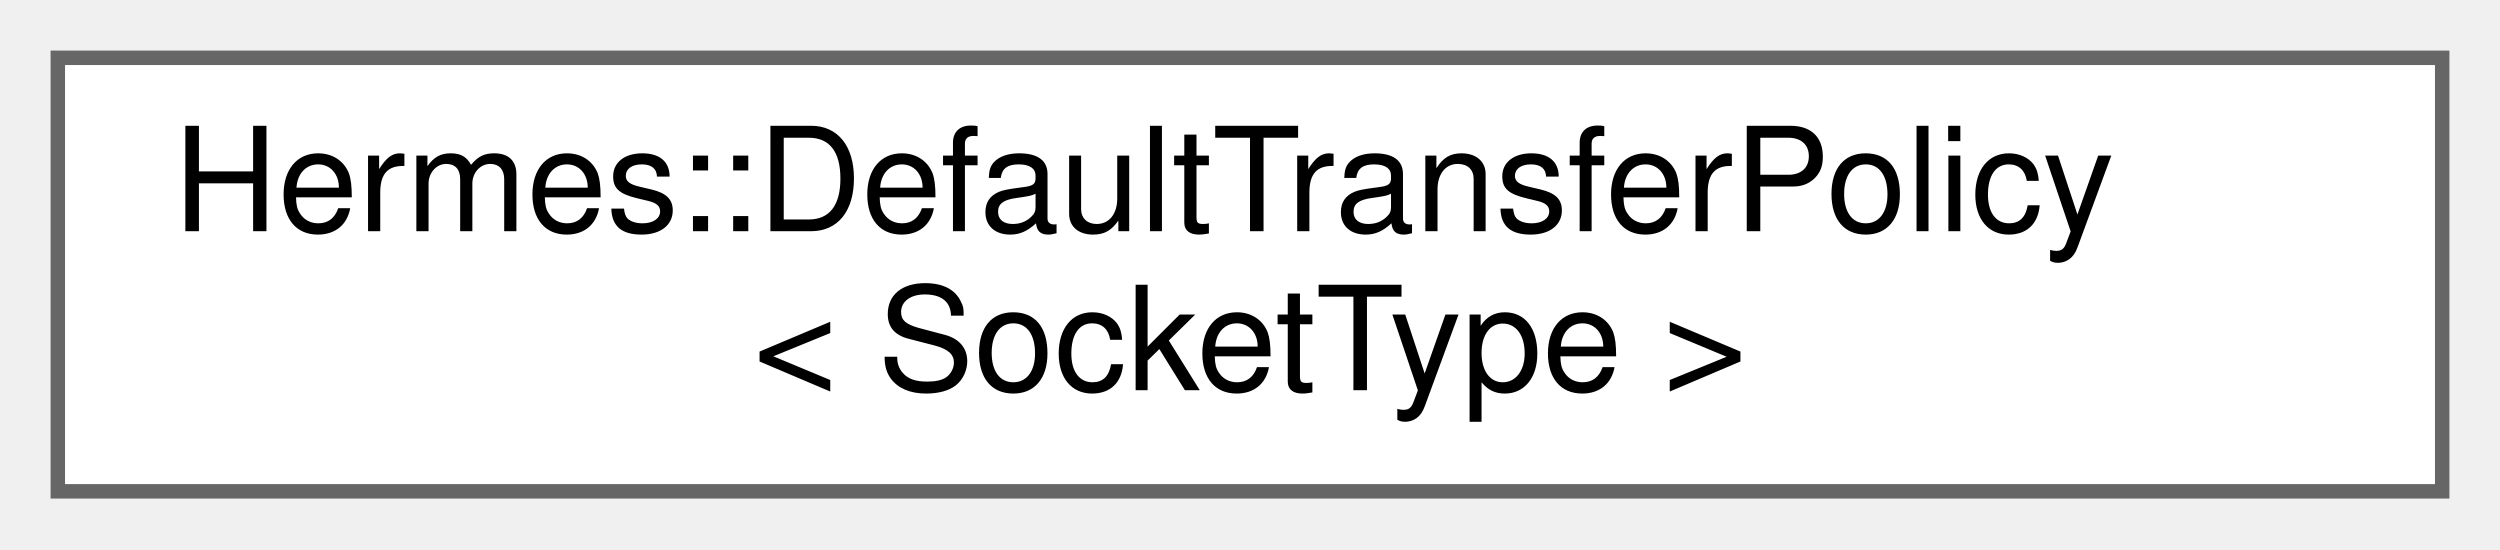
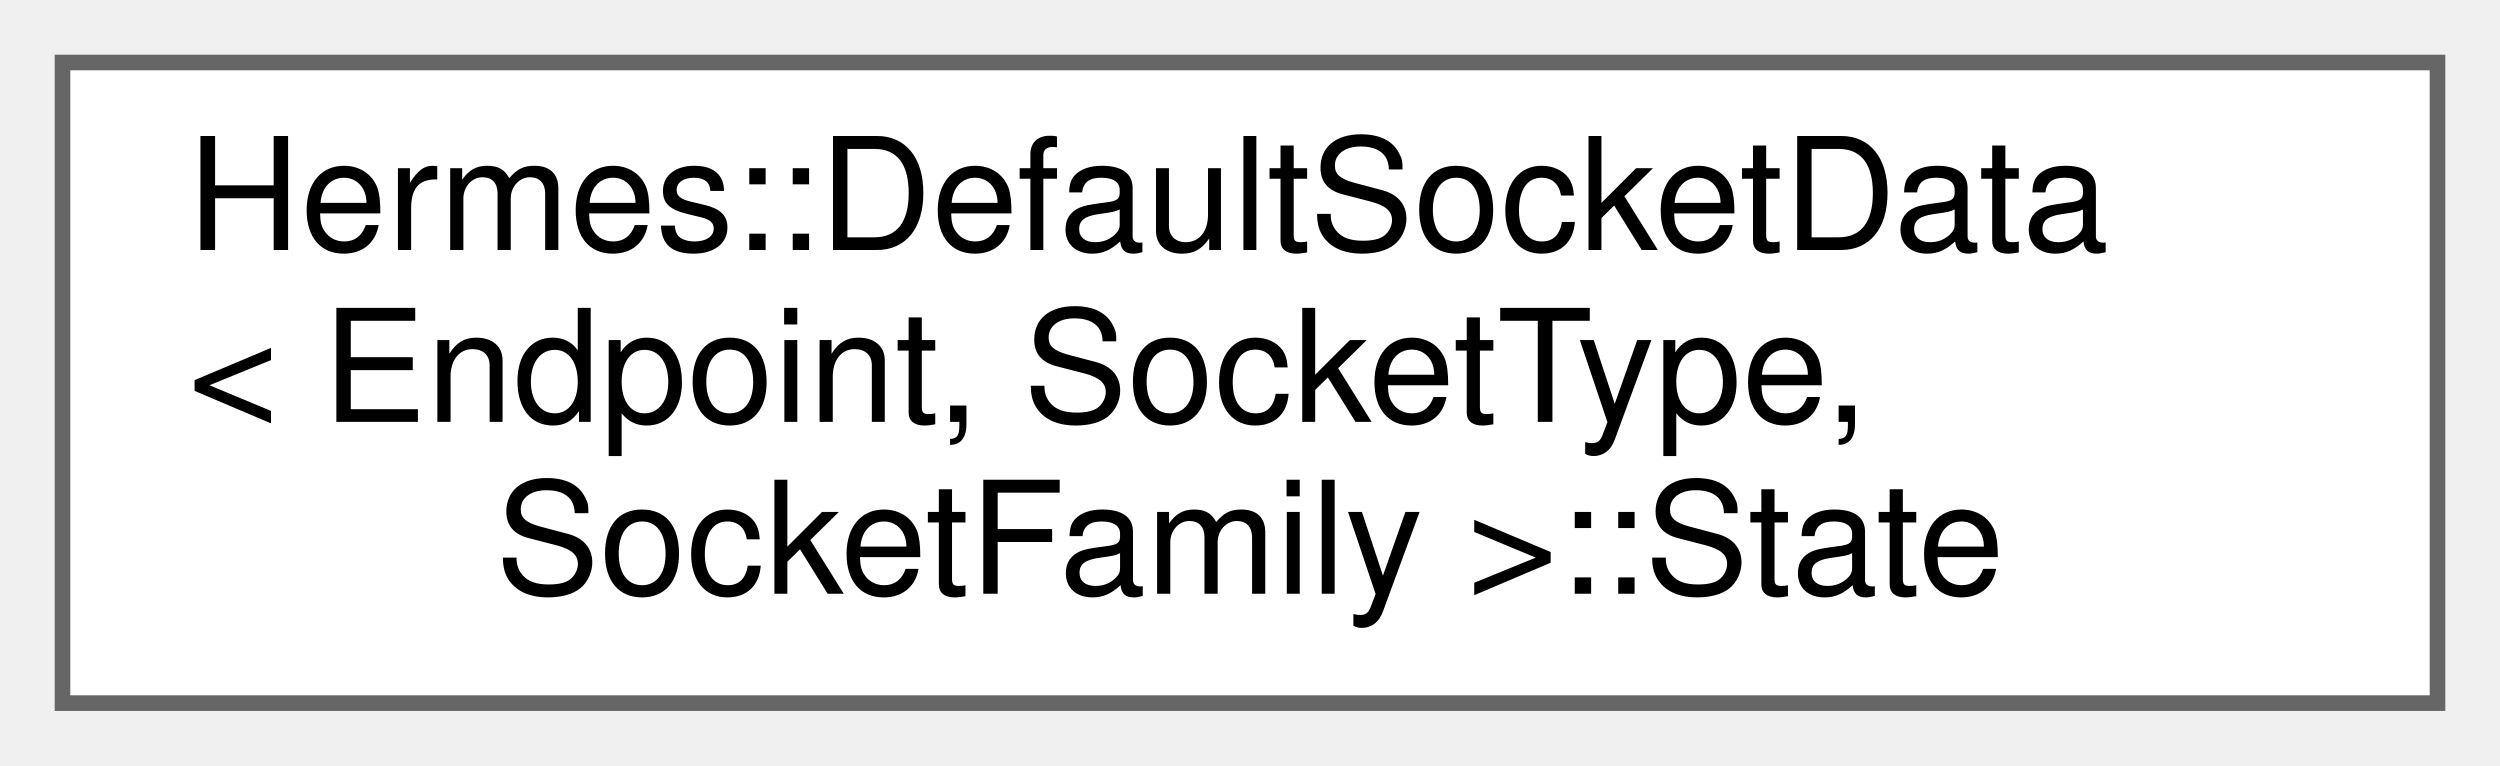
- <svg xmlns="http://www.w3.org/2000/svg" xmlns:xlink="http://www.w3.org/1999/xlink" width="173pt" height="38pt" viewBox="0.00 0.00 173.00 38.00">
-   <g id="graph0" class="graph" transform="scale(1 1) rotate(0) translate(4 34)">
+ <svg xmlns="http://www.w3.org/2000/svg" xmlns:xlink="http://www.w3.org/1999/xlink" width="160pt" height="49pt" viewBox="0.00 0.00 160.00 49.00">
+   <g id="graph0" class="graph" transform="scale(1 1) rotate(0) translate(4 45)">
    <g id="Node000000" class="node">
      <g id="a_Node000000">
-         <a xlink:href="struct_hermes_1_1_default_transfer_policy.html" target="_top" xlink:title=" ">
-           <polygon fill="white" stroke="#666666" points="165,-30 0,-30 0,0 165,0 165,-30" />
-           <text text-anchor="start" x="8" y="-18" font-family="Helvetica,sans-Serif" font-size="10.00">Hermes::DefaultTransferPolicy</text>
-           <text text-anchor="middle" x="82.5" y="-7" font-family="Helvetica,sans-Serif" font-size="10.00">&lt; SocketType &gt;</text>
+         <a xlink:href="struct_hermes_1_1_default_socket_data_1_1_state.html" target="_top" xlink:title=" ">
+           <polygon fill="white" stroke="#666666" points="152,-41 0,-41 0,0 152,0 152,-41" />
+           <text text-anchor="start" x="8" y="-29" font-family="Helvetica,sans-Serif" font-size="10.00">Hermes::DefaultSocketData</text>
+           <text text-anchor="start" x="8" y="-18" font-family="Helvetica,sans-Serif" font-size="10.00">&lt; Endpoint, SocketType,</text>
+           <text text-anchor="middle" x="76" y="-7" font-family="Helvetica,sans-Serif" font-size="10.00"> SocketFamily &gt;::State</text>
        </a>
      </g>
    </g>
  </g>
</svg>
